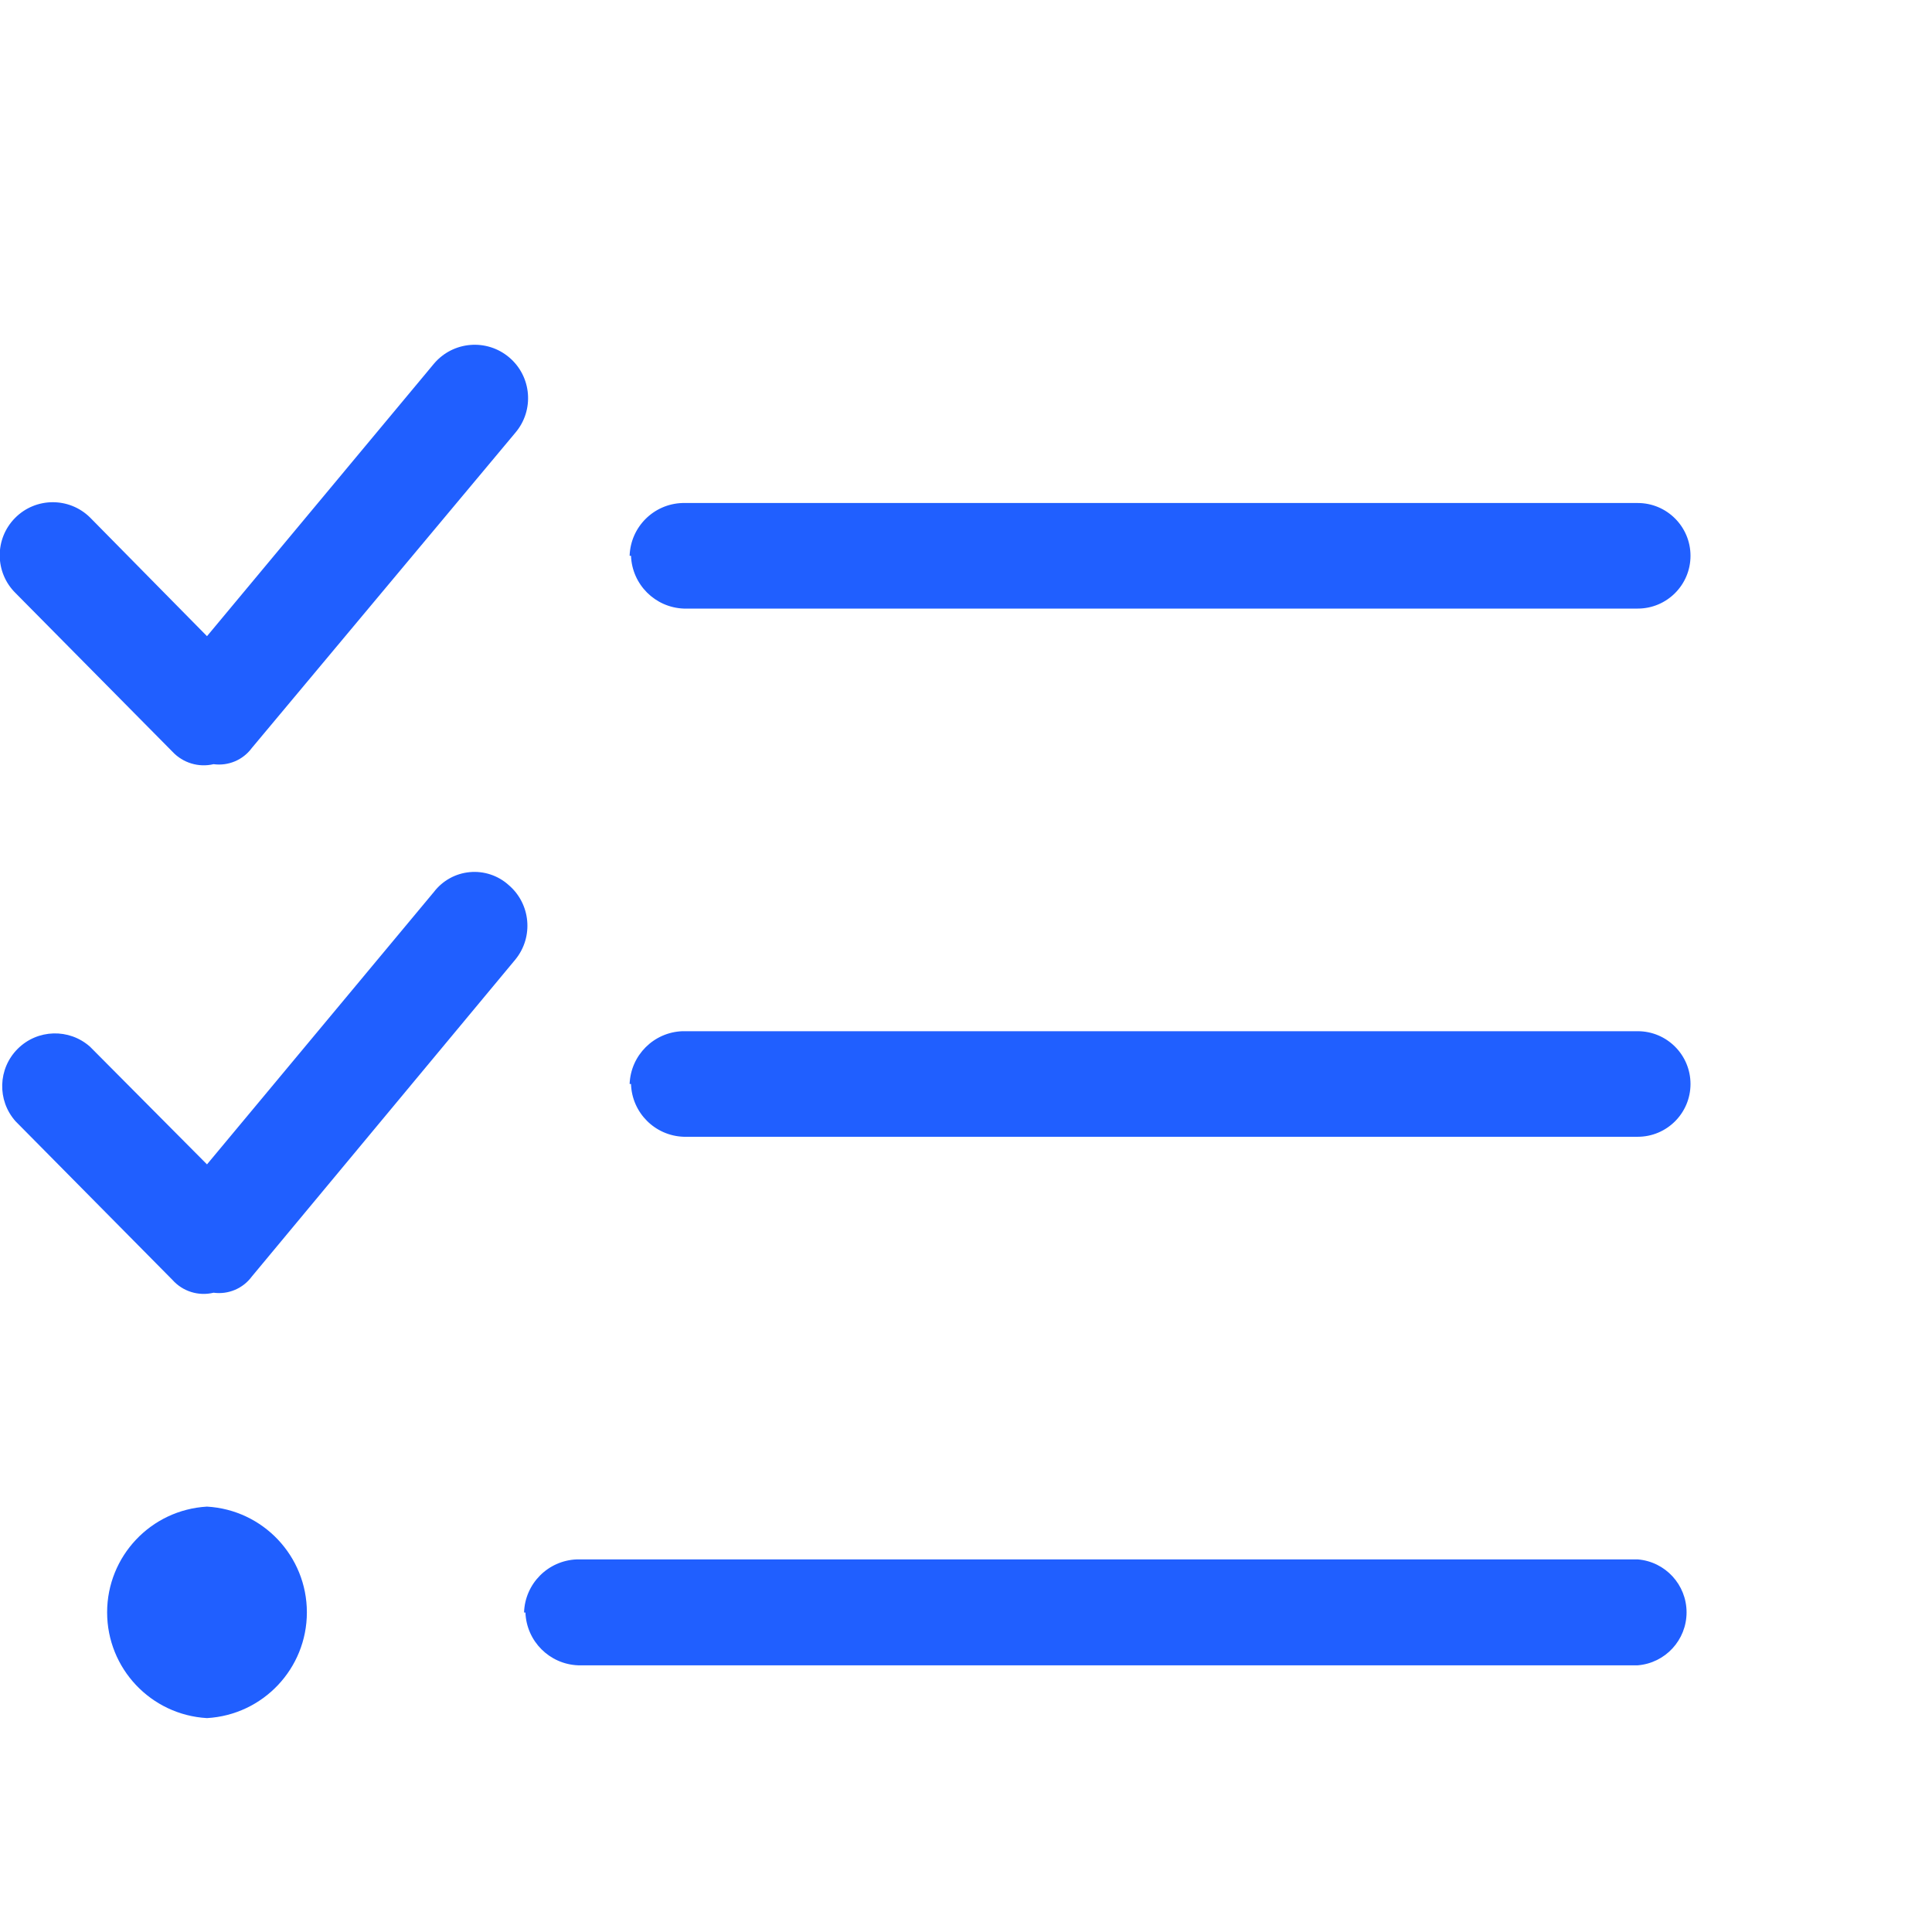
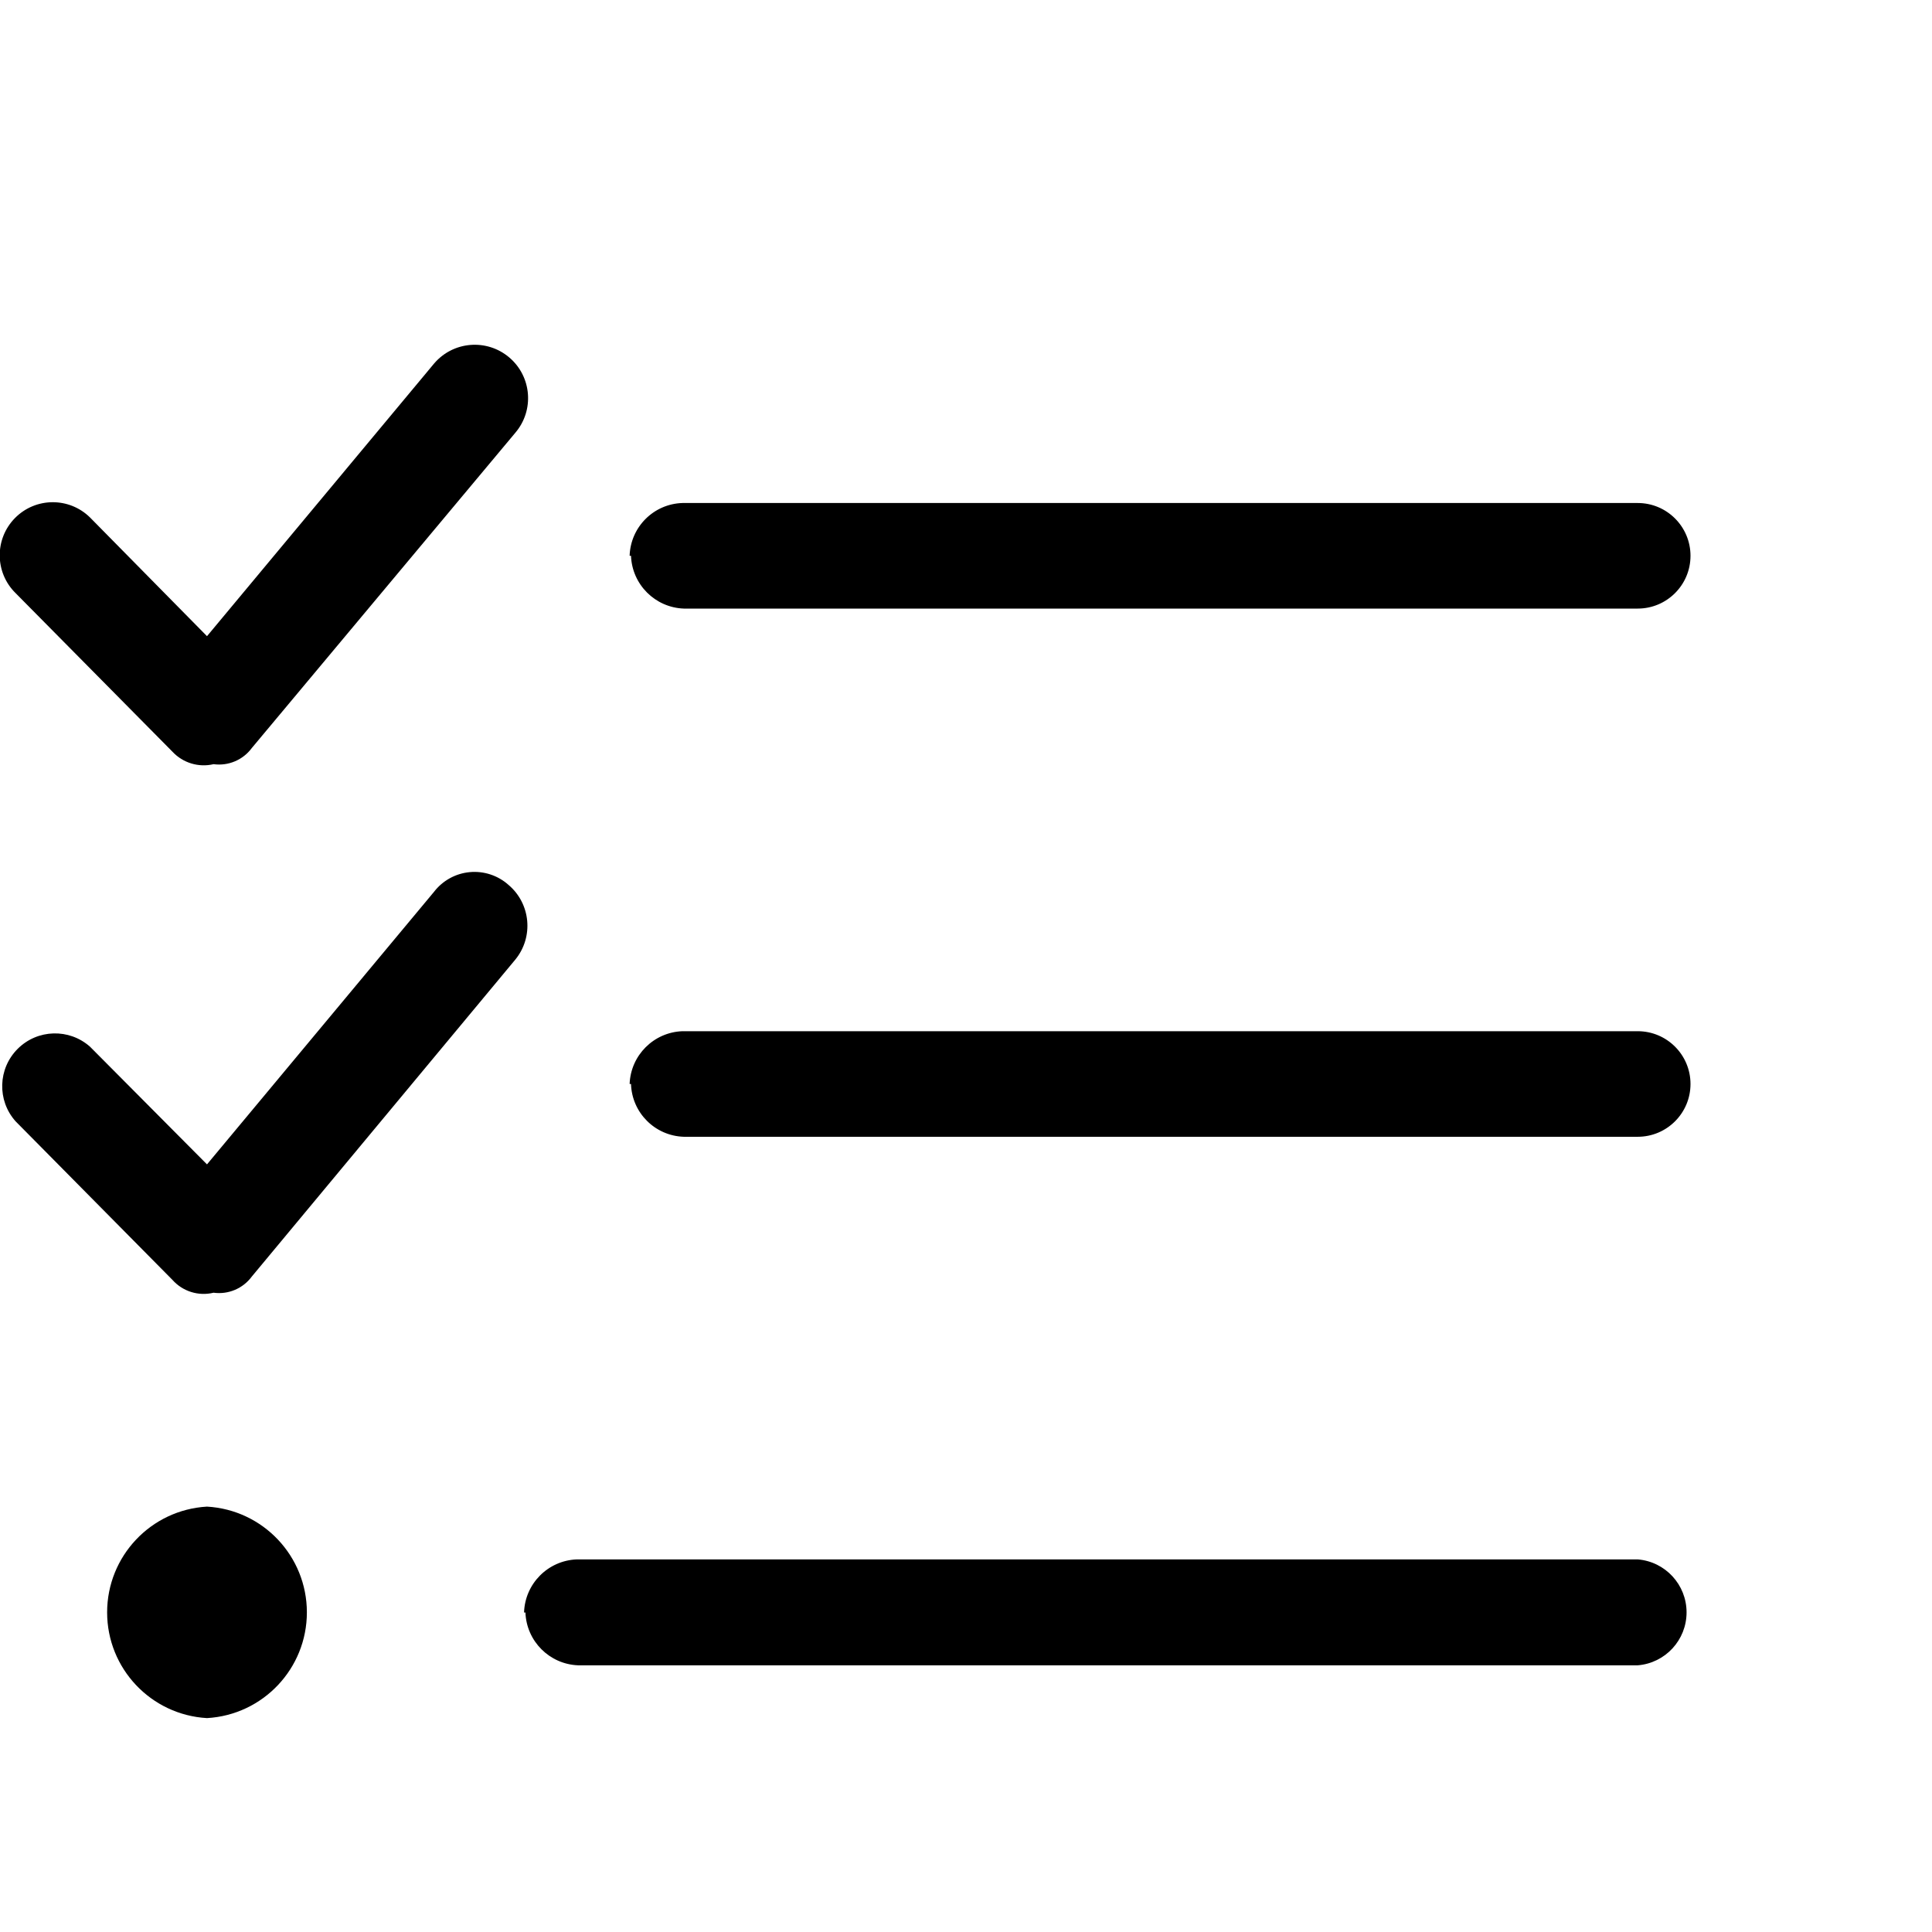
- <svg xmlns="http://www.w3.org/2000/svg" id="Layer_1" data-name="Layer 1" viewBox="0 0 56 56">
-   <defs>
-     <style>.cls-1{fill:#205fff;}</style>
-   </defs>
-   <path class="cls-1" d="M7.3,21.68a1.18,1.18,0,0,1-1.11.47A1.24,1.24,0,0,1,5,21.79L.45,17.19A1.53,1.53,0,1,1,2.61,15L6,18.44l6.58-7.9a1.53,1.53,0,1,1,2.36,2ZM7.3,37a1.18,1.18,0,0,1-1.11.47A1.21,1.21,0,0,1,5,37.1L.45,32.5a1.53,1.53,0,0,1,2.16-2.16L6,33.75l6.58-7.9a1.48,1.48,0,0,1,2.16-.2,1.55,1.55,0,0,1,.2,2.16ZM6,49.8a3.07,3.07,0,0,1,0-6.13A3.07,3.07,0,0,1,6,49.8Zm9.19-3.06a1.59,1.59,0,0,1,1.53-1.54H47.47a1.54,1.54,0,0,1,0,3.07H16.76A1.59,1.59,0,0,1,15.23,46.74Zm3.06-30.63a1.58,1.58,0,0,1,1.53-1.53H47.47a1.53,1.53,0,1,1,0,3.06H19.82A1.59,1.59,0,0,1,18.29,16.11Zm0,15.31a1.59,1.59,0,0,1,1.53-1.53H47.47a1.53,1.53,0,0,1,0,3.06H19.82A1.58,1.58,0,0,1,18.29,31.42Z" />
+ <svg xmlns="http://www.w3.org/2000/svg" id="Layer_1" data-name="Layer 1" viewBox="0 0 56 56" fill="currentcolor">
+   <path d="M7.3,21.68a1.18,1.18,0,0,1-1.11.47A1.24,1.24,0,0,1,5,21.79L.45,17.19A1.53,1.53,0,1,1,2.61,15L6,18.44l6.58-7.9a1.53,1.53,0,1,1,2.36,2ZM7.3,37a1.18,1.18,0,0,1-1.11.47A1.21,1.21,0,0,1,5,37.1L.45,32.5a1.53,1.53,0,0,1,2.16-2.16L6,33.75l6.58-7.9a1.48,1.48,0,0,1,2.16-.2,1.55,1.55,0,0,1,.2,2.16ZM6,49.8a3.07,3.07,0,0,1,0-6.13A3.07,3.07,0,0,1,6,49.8Zm9.19-3.06a1.59,1.59,0,0,1,1.53-1.54H47.47a1.54,1.54,0,0,1,0,3.07H16.76A1.59,1.59,0,0,1,15.23,46.74Zm3.06-30.63a1.58,1.58,0,0,1,1.53-1.53H47.47a1.53,1.53,0,1,1,0,3.06H19.82A1.59,1.59,0,0,1,18.29,16.11Zm0,15.31a1.59,1.59,0,0,1,1.53-1.53H47.47a1.53,1.53,0,0,1,0,3.06H19.82A1.58,1.58,0,0,1,18.29,31.42Z" />
</svg>
